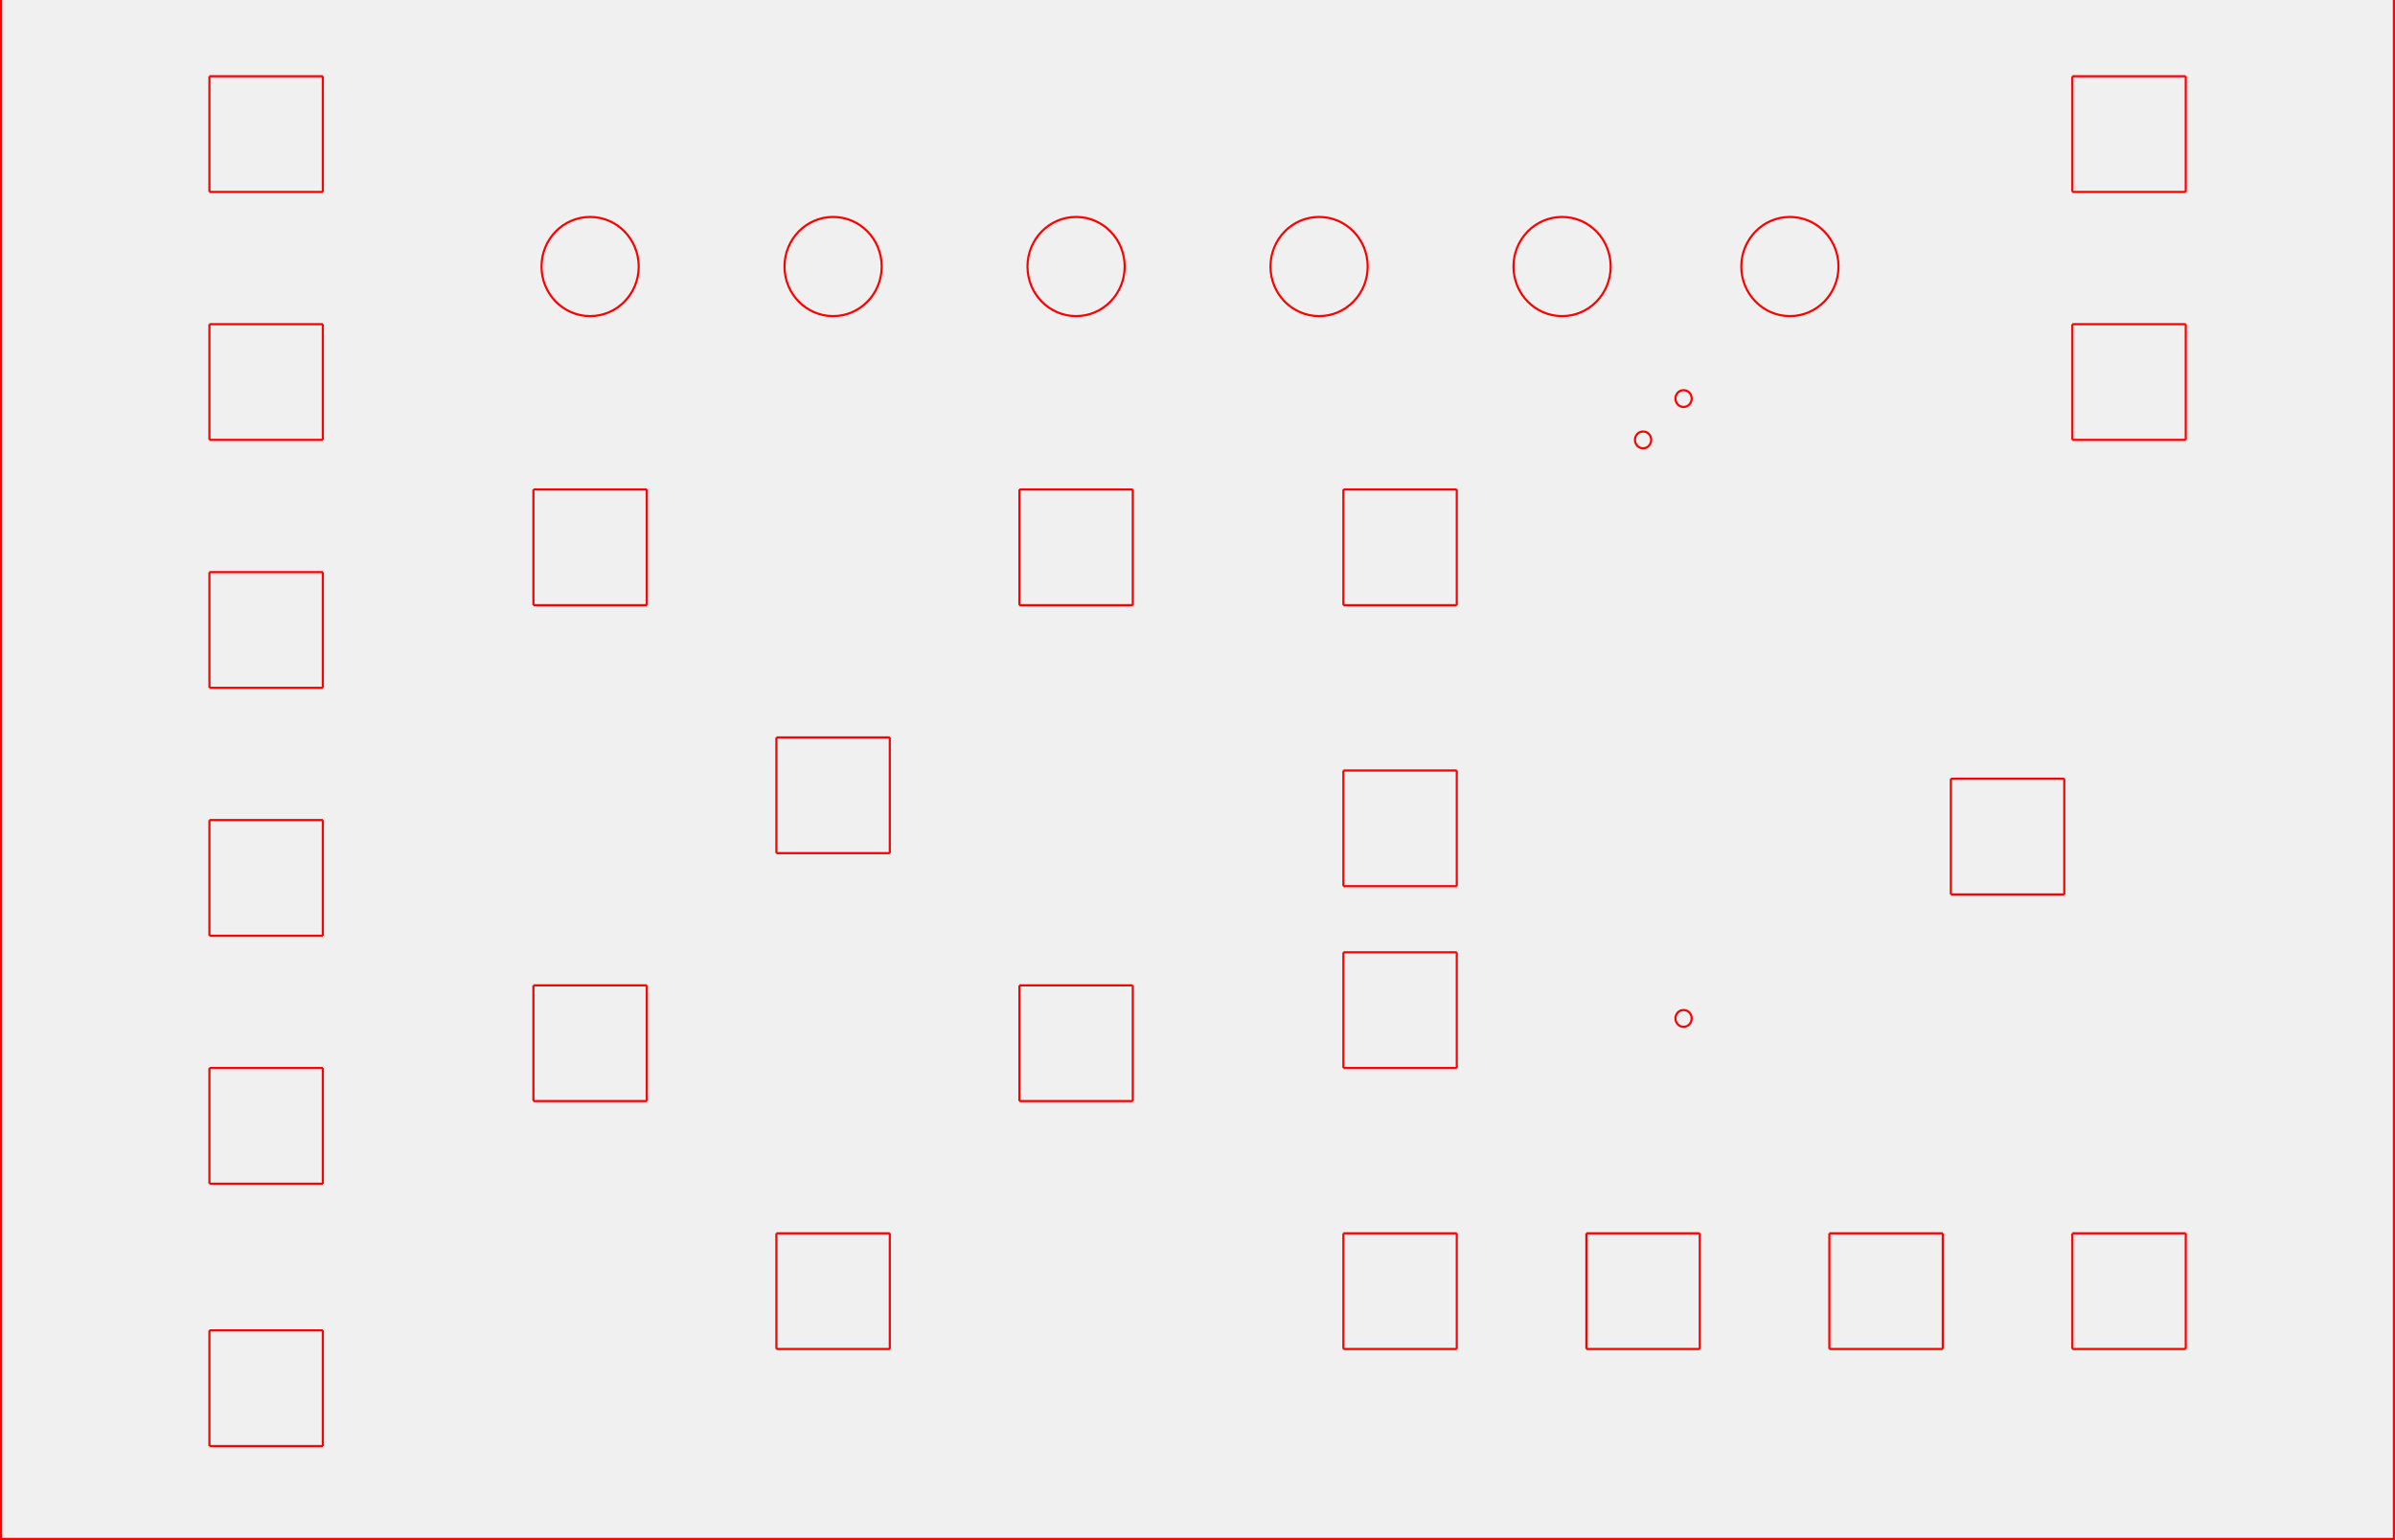
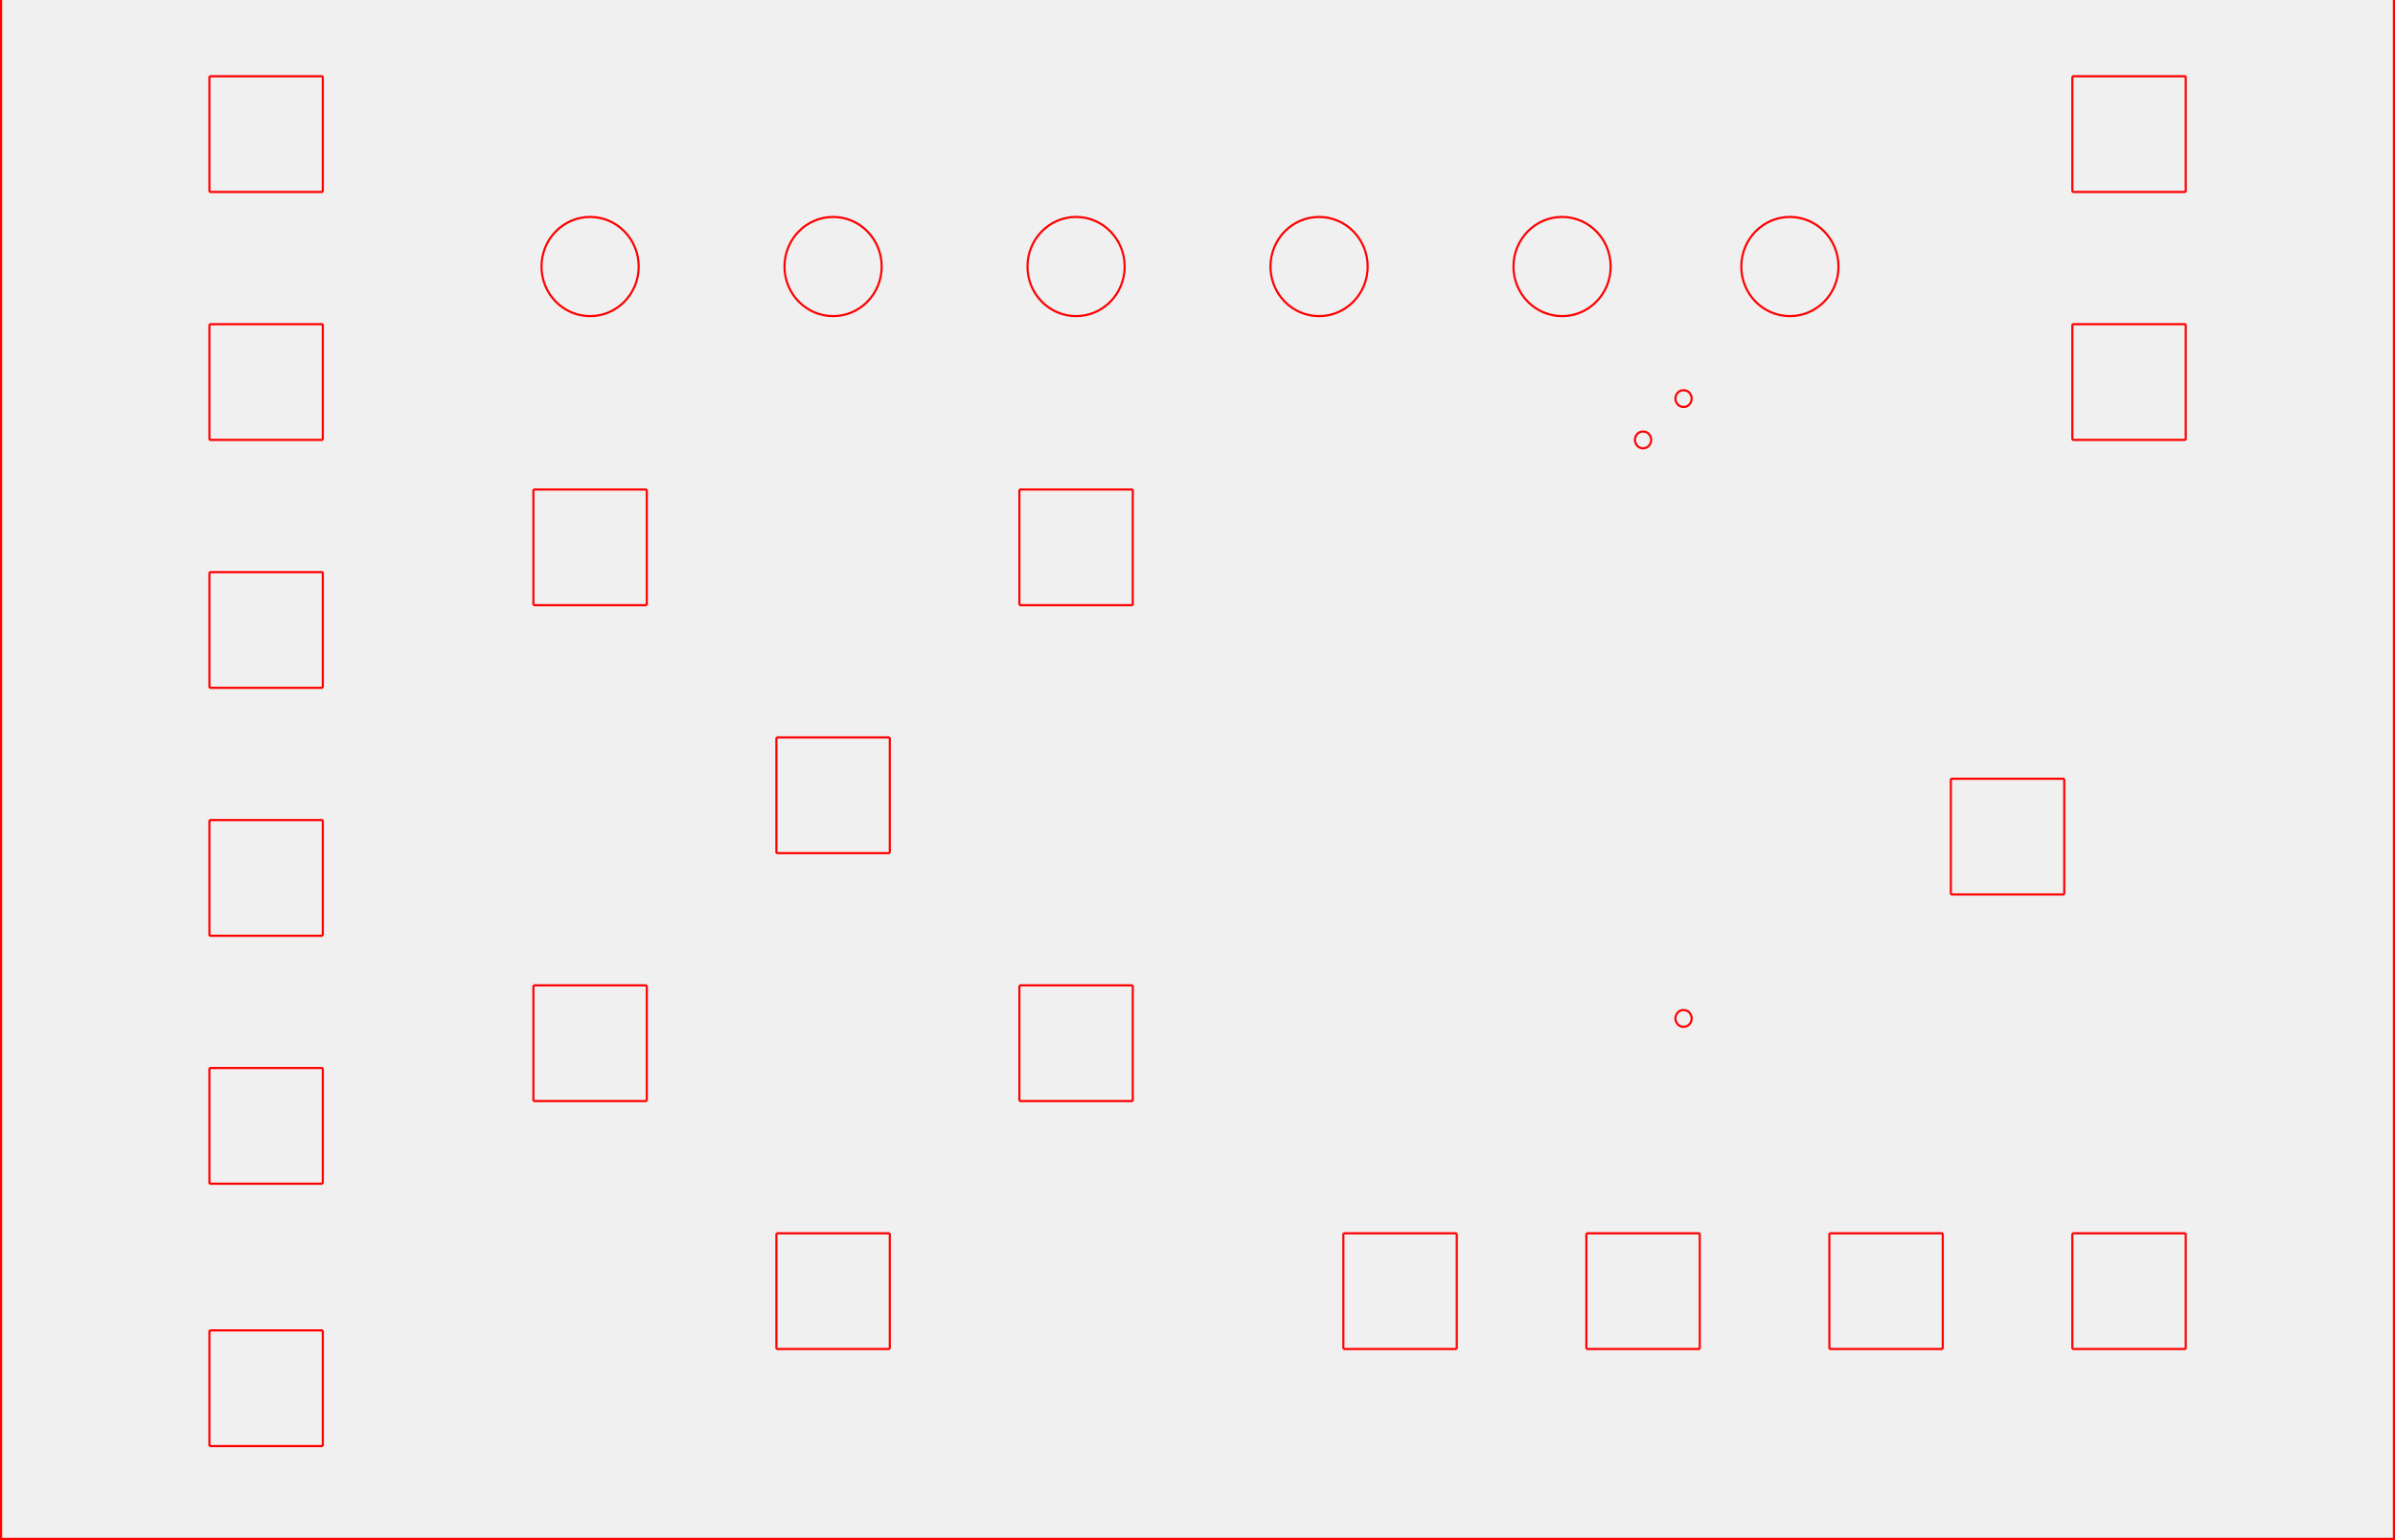
<svg xmlns="http://www.w3.org/2000/svg" viewBox="0 0 295.4 190" width="295.4mm" height="190mm" version="1.1" id="svg1046">
  <defs id="defs836">
    <rect x="164.881" y="170.935" width="16.025" height="12.464" id="rect1017" />
    <rect x="8.903" y="10.683" width="6.054" height="13.176" id="rect961" />
    <marker id="DistanceX" orient="auto" refX="0" refY="0" style="overflow:visible">
      <path d="M 3,-3 -3,3 M 0,-5 V 5" style="stroke:#000000;stroke-width:0.5" id="path1056" />
    </marker>
    <pattern id="Hatch" patternUnits="userSpaceOnUse" width="8" height="8" x="0" y="0">
      <path d="M8 4 l-4,4" stroke="#000000" stroke-width="0.25" linecap="square" id="path1059" />
      <path d="M6 2 l-4,4" stroke="#000000" stroke-width="0.25" linecap="square" id="path1061" />
      <path d="M4 0 l-4,4" stroke="#000000" stroke-width="0.25" linecap="square" id="path1063" />
    </pattern>
    <symbol id="*Model_Space" />
    <symbol id="*Paper_Space" />
    <symbol id="*Paper_Space0" />
    <marker id="DistanceX-5" orient="auto" refX="0" refY="0" style="overflow:visible">
      <path d="M 3,-3 -3,3 M 0,-5 V 5" style="stroke:#000000;stroke-width:0.5" id="path1395" />
    </marker>
    <pattern id="Hatch-6" patternUnits="userSpaceOnUse" width="8" height="8" x="0" y="0">
      <path d="M8 4 l-4,4" stroke="#000000" stroke-width="0.25" linecap="square" id="path1398" />
      <path d="M6 2 l-4,4" stroke="#000000" stroke-width="0.25" linecap="square" id="path1400" />
      <path d="M4 0 l-4,4" stroke="#000000" stroke-width="0.25" linecap="square" id="path1402" />
    </pattern>
    <symbol id="*Model_Space-6" />
    <symbol id="*Paper_Space-7" />
    <symbol id="*Paper_Space0-0" />
    <rect x="164.881" y="170.935" width="16.025" height="12.464" id="rect1017-4" />
    <rect x="8.903" y="10.683" width="6.054" height="13.176" id="rect961-7" />
    <marker id="DistanceX-6" orient="auto" refX="0" refY="0" style="overflow:visible">
      <path d="M 3,-3 -3,3 M 0,-5 V 5" style="stroke:#000000;stroke-width:0.5" id="path1056-4" />
    </marker>
    <pattern id="Hatch-9" patternUnits="userSpaceOnUse" width="8" height="8" x="0" y="0">
      <path d="M8 4 l-4,4" stroke="#000000" stroke-width="0.25" linecap="square" id="path1059-4" />
      <path d="M6 2 l-4,4" stroke="#000000" stroke-width="0.25" linecap="square" id="path1061-4" />
      <path d="M4 0 l-4,4" stroke="#000000" stroke-width="0.25" linecap="square" id="path1063-2" />
    </pattern>
    <symbol id="*Model_Space-2" />
    <symbol id="*Paper_Space-71" />
    <symbol id="*Paper_Space0-1" />
    <marker id="DistanceX-5-0" orient="auto" refX="0" refY="0" style="overflow:visible">
      <path d="M 3,-3 -3,3 M 0,-5 V 5" style="stroke:#000000;stroke-width:0.5" id="path1395-0" />
    </marker>
    <pattern id="Hatch-6-2" patternUnits="userSpaceOnUse" width="8" height="8" x="0" y="0">
      <path d="M8 4 l-4,4" stroke="#000000" stroke-width="0.25" linecap="square" id="path1398-2" />
      <path d="M6 2 l-4,4" stroke="#000000" stroke-width="0.25" linecap="square" id="path1400-2" />
      <path d="M4 0 l-4,4" stroke="#000000" stroke-width="0.25" linecap="square" id="path1402-0" />
    </pattern>
    <symbol id="*Model_Space-6-0" />
    <symbol id="*Paper_Space-7-4" />
    <symbol id="*Paper_Space0-0-7" />
  </defs>
  <g id="g1042">
    <text xml:space="preserve" id="text959" style="font-style:normal;font-weight:normal;font-size:10.583px;line-height:1.25;font-family:sans-serif;white-space:pre;shape-inside:url(#rect961);fill:#000000;fill-opacity:1;stroke:none" />
    <text xml:space="preserve" style="font-style:normal;font-weight:normal;font-size:10.583px;line-height:1.25;font-family:sans-serif;fill:#000000;fill-opacity:1;stroke:none;stroke-width:0.265" x="156.335" y="-35.968" id="text989">
      <tspan id="tspan987" style="stroke-width:0.265" x="156.335" y="-35.968" />
    </text>
    <text xml:space="preserve" style="font-style:normal;font-weight:normal;font-size:10.583px;line-height:1.25;font-family:sans-serif;fill:#000000;fill-opacity:1;stroke:none;stroke-width:0.265" x="180.906" y="-32.05" id="text993">
      <tspan id="tspan991" style="stroke-width:0.265" x="180.906" y="-32.05" />
    </text>
    <text xml:space="preserve" style="font-style:normal;font-weight:normal;font-size:10.583px;line-height:1.25;font-family:sans-serif;fill:#000000;fill-opacity:1;stroke:none;stroke-width:0.265" x="217.23" y="-35.968" id="text997">
      <tspan id="tspan995" style="stroke-width:0.265" x="217.23" y="-35.968" />
    </text>
    <text xml:space="preserve" id="text1015" style="fill:black;fill-opacity:1;line-height:1.25;stroke:none;font-family:sans-serif;font-style:normal;font-weight:normal;font-size:10.583px;white-space:pre;shape-inside:url(#rect1017)" />
    <g id="g1130" transform="matrix(0.01755577,0,0,0.01769885,189.1677,-5.821583)" style="fill:#00ff00;fill-opacity:1;stroke-width:15.01">
      <g id="g1074" style="fill:#00ff00;fill-opacity:1;stroke-width:15.01">
        <g id="g1072" style="fill:#00ff00;fill-opacity:1;stroke-width:15.01" />
      </g>
      <g id="g1076" style="fill:#00ff00;fill-opacity:1;stroke-width:15.01" />
      <g id="g1078" style="fill:#00ff00;fill-opacity:1;stroke-width:15.01" />
      <g id="g1080" style="fill:#00ff00;fill-opacity:1;stroke-width:15.01" />
      <g id="g1082" style="fill:#00ff00;fill-opacity:1;stroke-width:15.01" />
      <g id="g1084" style="fill:#00ff00;fill-opacity:1;stroke-width:15.01" />
      <g id="g1086" style="fill:#00ff00;fill-opacity:1;stroke-width:15.01" />
      <g id="g1088" style="fill:#00ff00;fill-opacity:1;stroke-width:15.01" />
      <g id="g1090" style="fill:#00ff00;fill-opacity:1;stroke-width:15.01" />
      <g id="g1092" style="fill:#00ff00;fill-opacity:1;stroke-width:15.01" />
      <g id="g1094" style="fill:#00ff00;fill-opacity:1;stroke-width:15.01" />
      <g id="g1096" style="fill:#00ff00;fill-opacity:1;stroke-width:15.01" />
      <g id="g1098" style="fill:#00ff00;fill-opacity:1;stroke-width:15.01" />
      <g id="g1100" style="fill:#00ff00;fill-opacity:1;stroke-width:15.01" />
      <g id="g1102" style="fill:#00ff00;fill-opacity:1;stroke-width:15.01" />
      <g id="g1104" style="fill:#00ff00;fill-opacity:1;stroke-width:15.01" />
    </g>
    <g id="g1042-6" style="stroke:#fe0000;stroke-width:0.99;stroke-opacity:1" transform="matrix(1,0,0,1.021085,-0.00289124,-4.001191)">
      <g id="g1614" transform="matrix(0.2643241,0,0,0.2642147,12.84526,-106.7003)" style="stroke:#fe0000;stroke-width:0.992;stroke-miterlimit:4;stroke-dasharray:none;stroke-opacity:1">
        <path d="m 249.449,540.562 a 22.677,22.677 0 1 0 -45.354,0 22.677,22.677 0 1 0 45.354,0 z" style="fill:none;stroke:#fe0000;stroke-width:0.992;stroke-miterlimit:4;stroke-dasharray:none;stroke-opacity:1" id="path1412" />
        <path d="m 362.835,540.562 a 22.677,22.677 0 1 0 -45.354,0 22.677,22.677 0 1 0 45.354,0 z" style="fill:none;stroke:#fe0000;stroke-width:0.992;stroke-miterlimit:4;stroke-dasharray:none;stroke-opacity:1" id="path1414" />
        <path d="m 476.22,540.562 a 22.677,22.677 0 1 0 -45.354,0 22.677,22.677 0 1 0 45.354,0 z" style="fill:none;stroke:#fe0000;stroke-width:0.992;stroke-miterlimit:4;stroke-dasharray:none;stroke-opacity:1" id="path1416" />
-         <path d="M 631.181,642.52 H 578.268" style="fill:none;stroke:#fe0000;stroke-width:0.992;stroke-miterlimit:4;stroke-dasharray:none;stroke-opacity:1" id="path1418" />
-         <path d="M 578.268,695.433 H 631.181" style="fill:none;stroke:#fe0000;stroke-width:0.992;stroke-miterlimit:4;stroke-dasharray:none;stroke-opacity:1" id="path1420" />
-         <path d="M 631.181,695.433 V 642.52" style="fill:none;stroke:#fe0000;stroke-width:0.992;stroke-miterlimit:4;stroke-dasharray:none;stroke-opacity:1" id="path1422" />
        <path d="m 740.787,600.945 a 3.78,3.78 0 1 0 -7.559,0 3.78,3.78 0 1 0 7.559,0 z" style="fill:none;stroke:#fe0000;stroke-width:0.992;stroke-miterlimit:4;stroke-dasharray:none;stroke-opacity:1" id="path1428" />
        <path d="m 809.3,540.562 a 22.677,22.677 0 1 0 -45.354,0 22.677,22.677 0 1 0 45.354,0 z" style="fill:none;stroke:#fe0000;stroke-width:0.992;stroke-miterlimit:4;stroke-dasharray:none;stroke-opacity:1" id="path1430" />
        <path d="m 861.732,774.803 v 52.913" style="fill:none;stroke:#fe0000;stroke-width:0.992;stroke-miterlimit:4;stroke-dasharray:none;stroke-opacity:1" id="path1432" />
        <path d="M 914.646,774.803 H 861.732" style="fill:none;stroke:#fe0000;stroke-width:0.992;stroke-miterlimit:4;stroke-dasharray:none;stroke-opacity:1" id="path1434" />
        <path d="m 861.732,827.717 h 52.913" style="fill:none;stroke:#fe0000;stroke-width:0.992;stroke-miterlimit:4;stroke-dasharray:none;stroke-opacity:1" id="path1436" />
        <path d="m 721.89,619.843 a 3.78,3.78 0 1 0 -7.559,0 3.78,3.78 0 1 0 7.559,0 z" style="fill:none;stroke:#fe0000;stroke-width:0.992;stroke-miterlimit:4;stroke-dasharray:none;stroke-opacity:1" id="path1440" />
        <path d="M 102.047,619.843 V 566.929" style="fill:none;stroke:#fe0000;stroke-width:0.992;stroke-miterlimit:4;stroke-dasharray:none;stroke-opacity:1" id="path1442" />
        <path d="m 49.134,566.929 v 52.913" style="fill:none;stroke:#fe0000;stroke-width:0.992;stroke-miterlimit:4;stroke-dasharray:none;stroke-opacity:1" id="path1444" />
        <path d="M 49.134,619.843 H 102.047" style="fill:none;stroke:#fe0000;stroke-width:0.992;stroke-miterlimit:4;stroke-dasharray:none;stroke-opacity:1" id="path1446" />
        <path d="m 805.039,1035.591 h 52.913" style="fill:none;stroke:#fe0000;stroke-width:0.992;stroke-miterlimit:4;stroke-dasharray:none;stroke-opacity:1" id="path1448" />
        <path d="M 857.953,1035.591 V 982.677" style="fill:none;stroke:#fe0000;stroke-width:0.992;stroke-miterlimit:4;stroke-dasharray:none;stroke-opacity:1" id="path1450" />
        <path d="M 971.339,982.677 H 918.425" style="fill:none;stroke:#fe0000;stroke-width:0.992;stroke-miterlimit:4;stroke-dasharray:none;stroke-opacity:1" id="path1452" />
        <path d="m 918.425,982.677 v 52.913" style="fill:none;stroke:#fe0000;stroke-width:0.992;stroke-miterlimit:4;stroke-dasharray:none;stroke-opacity:1" id="path1454" />
        <path d="m 918.425,1035.591 h 52.913" style="fill:none;stroke:#fe0000;stroke-width:0.992;stroke-miterlimit:4;stroke-dasharray:none;stroke-opacity:1" id="path1456" />
        <path d="M 971.339,1035.591 V 982.677" style="fill:none;stroke:#fe0000;stroke-width:0.992;stroke-miterlimit:4;stroke-dasharray:none;stroke-opacity:1" id="path1458" />
        <path d="M 857.953,982.677 H 805.039" style="fill:none;stroke:#fe0000;stroke-width:0.992;stroke-miterlimit:4;stroke-dasharray:none;stroke-opacity:1" id="path1460" />
        <path d="M 102.047,506.457 V 453.543" style="fill:none;stroke:#fe0000;stroke-width:0.992;stroke-miterlimit:4;stroke-dasharray:none;stroke-opacity:1" id="path1462" />
        <path d="M 102.047,566.929 H 49.134" style="fill:none;stroke:#fe0000;stroke-width:0.992;stroke-miterlimit:4;stroke-dasharray:none;stroke-opacity:1" id="path1464" />
        <path d="M 102.047,453.543 H 49.134" style="fill:none;stroke:#fe0000;stroke-width:0.992;stroke-miterlimit:4;stroke-dasharray:none;stroke-opacity:1" id="path1466" />
        <path d="m 49.134,453.543 v 52.913" style="fill:none;stroke:#fe0000;stroke-width:0.992;stroke-miterlimit:4;stroke-dasharray:none;stroke-opacity:1" id="path1468" />
        <path d="M 49.134,506.457 H 102.047" style="fill:none;stroke:#fe0000;stroke-width:0.992;stroke-miterlimit:4;stroke-dasharray:none;stroke-opacity:1" id="path1470" />
        <path d="m 702.992,540.562 a 22.677,22.677 0 1 0 -45.354,0 22.677,22.677 0 1 0 45.354,0 z" style="fill:none;stroke:#fe0000;stroke-width:0.992;stroke-miterlimit:4;stroke-dasharray:none;stroke-opacity:1" id="path1472" />
        <path d="m 589.606,540.562 a 22.677,22.677 0 1 0 -45.354,0 22.677,22.677 0 1 0 45.354,0 z" style="fill:none;stroke:#fe0000;stroke-width:0.992;stroke-miterlimit:4;stroke-dasharray:none;stroke-opacity:1" id="path1474" />
        <path d="M 102.047,733.228 V 680.315" style="fill:none;stroke:#fe0000;stroke-width:0.992;stroke-miterlimit:4;stroke-dasharray:none;stroke-opacity:1" id="path1476" />
        <path d="M 49.134,733.228 H 102.047" style="fill:none;stroke:#fe0000;stroke-width:0.992;stroke-miterlimit:4;stroke-dasharray:none;stroke-opacity:1" id="path1478" />
        <path d="m 49.134,680.315 v 52.913" style="fill:none;stroke:#fe0000;stroke-width:0.992;stroke-miterlimit:4;stroke-dasharray:none;stroke-opacity:1" id="path1480" />
        <path d="M 102.047,680.315 H 49.134" style="fill:none;stroke:#fe0000;stroke-width:0.992;stroke-miterlimit:4;stroke-dasharray:none;stroke-opacity:1" id="path1482" />
-         <path d="m 578.268,642.52 v 52.913" style="fill:none;stroke:#fe0000;stroke-width:0.992;stroke-miterlimit:4;stroke-dasharray:none;stroke-opacity:1" id="path1484" />
        <path d="M 102.047,846.614 V 793.701" style="fill:none;stroke:#fe0000;stroke-width:0.992;stroke-miterlimit:4;stroke-dasharray:none;stroke-opacity:1" id="path1488" />
        <path d="M 102.047,793.701 H 49.134" style="fill:none;stroke:#fe0000;stroke-width:0.992;stroke-miterlimit:4;stroke-dasharray:none;stroke-opacity:1" id="path1490" />
        <path d="m 49.134,793.701 v 52.913" style="fill:none;stroke:#fe0000;stroke-width:0.992;stroke-miterlimit:4;stroke-dasharray:none;stroke-opacity:1" id="path1492" />
        <path d="M 49.134,846.614 H 102.047" style="fill:none;stroke:#fe0000;stroke-width:0.992;stroke-miterlimit:4;stroke-dasharray:none;stroke-opacity:1" id="path1494" />
        <path d="M 102.047,907.087 H 49.134" style="fill:none;stroke:#fe0000;stroke-width:0.992;stroke-miterlimit:4;stroke-dasharray:none;stroke-opacity:1" id="path1496" />
        <path d="M 253.228,922.205 V 869.291" style="fill:none;stroke:#fe0000;stroke-width:0.992;stroke-miterlimit:4;stroke-dasharray:none;stroke-opacity:1" id="path1498" />
        <path d="m 200.315,922.205 h 52.913" style="fill:none;stroke:#fe0000;stroke-width:0.992;stroke-miterlimit:4;stroke-dasharray:none;stroke-opacity:1" id="path1500" />
        <path d="m 200.315,869.291 v 52.913" style="fill:none;stroke:#fe0000;stroke-width:0.992;stroke-miterlimit:4;stroke-dasharray:none;stroke-opacity:1" id="path1502" />
        <path d="m 102.047,1027.078 v 52.913" style="fill:none;stroke:#fe0000;stroke-width:0.992;stroke-miterlimit:4;stroke-dasharray:none;stroke-opacity:1" id="path1504" />
        <path d="M 49.134,907.087 V 960" style="fill:none;stroke:#fe0000;stroke-width:0.992;stroke-miterlimit:4;stroke-dasharray:none;stroke-opacity:1" id="path1506" />
        <path d="M 49.134,960 H 102.047" style="fill:none;stroke:#fe0000;stroke-width:0.992;stroke-miterlimit:4;stroke-dasharray:none;stroke-opacity:1" id="path1508" />
        <path d="M 49.134,1027.078 H 102.047" style="fill:none;stroke:#fe0000;stroke-width:0.992;stroke-miterlimit:4;stroke-dasharray:none;stroke-opacity:1" id="path1510" />
        <path d="m 49.134,1079.991 v -52.913" style="fill:none;stroke:#fe0000;stroke-width:0.992;stroke-miterlimit:4;stroke-dasharray:none;stroke-opacity:1" id="path1512" />
        <path d="M 102.047,1079.991 H 49.134" style="fill:none;stroke:#fe0000;stroke-width:0.992;stroke-miterlimit:4;stroke-dasharray:none;stroke-opacity:1" id="path1514" />
        <path d="M 102.047,960 V 907.087" style="fill:none;stroke:#fe0000;stroke-width:0.992;stroke-miterlimit:4;stroke-dasharray:none;stroke-opacity:1" id="path1516" />
        <path d="M 253.228,869.291 H 200.315" style="fill:none;stroke:#fe0000;stroke-width:0.992;stroke-miterlimit:4;stroke-dasharray:none;stroke-opacity:1" id="path1518" />
        <path d="m 313.701,808.819 h 52.913" style="fill:none;stroke:#fe0000;stroke-width:0.992;stroke-miterlimit:4;stroke-dasharray:none;stroke-opacity:1" id="path1520" />
        <path d="M 366.614,808.819 V 755.906" style="fill:none;stroke:#fe0000;stroke-width:0.992;stroke-miterlimit:4;stroke-dasharray:none;stroke-opacity:1" id="path1522" />
        <path d="M 313.701,755.906 V 808.819" style="fill:none;stroke:#fe0000;stroke-width:0.992;stroke-miterlimit:4;stroke-dasharray:none;stroke-opacity:1" id="path1524" />
        <path d="M 366.614,755.906 H 313.701" style="fill:none;stroke:#fe0000;stroke-width:0.992;stroke-miterlimit:4;stroke-dasharray:none;stroke-opacity:1" id="path1526" />
        <path d="M 427.087,695.433 H 480" style="fill:none;stroke:#fe0000;stroke-width:0.992;stroke-miterlimit:4;stroke-dasharray:none;stroke-opacity:1" id="path1528" />
        <path d="M 480,695.433 V 642.52" style="fill:none;stroke:#fe0000;stroke-width:0.992;stroke-miterlimit:4;stroke-dasharray:none;stroke-opacity:1" id="path1530" />
        <path d="M 480,642.52 H 427.087" style="fill:none;stroke:#fe0000;stroke-width:0.992;stroke-miterlimit:4;stroke-dasharray:none;stroke-opacity:1" id="path1532" />
        <path d="m 427.087,642.52 v 52.913" style="fill:none;stroke:#fe0000;stroke-width:0.992;stroke-miterlimit:4;stroke-dasharray:none;stroke-opacity:1" id="path1534" />
        <path d="m 200.315,695.433 h 52.913" style="fill:none;stroke:#fe0000;stroke-width:0.992;stroke-miterlimit:4;stroke-dasharray:none;stroke-opacity:1" id="path1536" />
        <path d="M 253.228,695.433 V 642.52" style="fill:none;stroke:#fe0000;stroke-width:0.992;stroke-miterlimit:4;stroke-dasharray:none;stroke-opacity:1" id="path1538" />
        <path d="m 200.315,642.52 v 52.913" style="fill:none;stroke:#fe0000;stroke-width:0.992;stroke-miterlimit:4;stroke-dasharray:none;stroke-opacity:1" id="path1540" />
        <path d="M 253.228,642.52 H 200.315" style="fill:none;stroke:#fe0000;stroke-width:0.992;stroke-miterlimit:4;stroke-dasharray:none;stroke-opacity:1" id="path1542" />
-         <path d="m 578.268,854.173 v 52.913" style="fill:none;stroke:#fe0000;stroke-width:0.992;stroke-miterlimit:4;stroke-dasharray:none;stroke-opacity:1" id="path1544" />
-         <path d="M 578.268,907.087 H 631.181" style="fill:none;stroke:#fe0000;stroke-width:0.992;stroke-miterlimit:4;stroke-dasharray:none;stroke-opacity:1" id="path1546" />
-         <path d="M 631.181,907.087 V 854.173" style="fill:none;stroke:#fe0000;stroke-width:0.992;stroke-miterlimit:4;stroke-dasharray:none;stroke-opacity:1" id="path1548" />
-         <path d="M 631.181,854.173 H 578.268" style="fill:none;stroke:#fe0000;stroke-width:0.992;stroke-miterlimit:4;stroke-dasharray:none;stroke-opacity:1" id="path1550" />
-         <path d="m 631.181,771.024 v 52.913" style="fill:none;stroke:#fe0000;stroke-width:0.992;stroke-miterlimit:4;stroke-dasharray:none;stroke-opacity:1" id="path1552" />
-         <path d="M 578.268,823.937 V 771.024" style="fill:none;stroke:#fe0000;stroke-width:0.992;stroke-miterlimit:4;stroke-dasharray:none;stroke-opacity:1" id="path1554" />
-         <path d="M 578.268,771.024 H 631.181" style="fill:none;stroke:#fe0000;stroke-width:0.992;stroke-miterlimit:4;stroke-dasharray:none;stroke-opacity:1" id="path1556" />
-         <path d="M 631.181,823.937 H 578.268" style="fill:none;stroke:#fe0000;stroke-width:0.992;stroke-miterlimit:4;stroke-dasharray:none;stroke-opacity:1" id="path1558" />
        <path d="m 740.787,884.409 a 3.78,3.78 0 1 0 -7.559,0 3.78,3.78 0 1 0 7.559,0 z" style="fill:none;stroke:#fe0000;stroke-width:0.992;stroke-miterlimit:4;stroke-dasharray:none;stroke-opacity:1" id="path1560" />
        <path d="M 631.181,982.677 H 578.268" style="fill:none;stroke:#fe0000;stroke-width:0.992;stroke-miterlimit:4;stroke-dasharray:none;stroke-opacity:1" id="path1562" />
        <path d="m 578.268,982.677 v 52.913" style="fill:none;stroke:#fe0000;stroke-width:0.992;stroke-miterlimit:4;stroke-dasharray:none;stroke-opacity:1" id="path1564" />
        <path d="M 578.268,1035.591 H 631.181" style="fill:none;stroke:#fe0000;stroke-width:0.992;stroke-miterlimit:4;stroke-dasharray:none;stroke-opacity:1" id="path1566" />
        <path d="M 631.181,1035.591 V 982.677" style="fill:none;stroke:#fe0000;stroke-width:0.992;stroke-miterlimit:4;stroke-dasharray:none;stroke-opacity:1" id="path1568" />
        <path d="M 744.567,982.677 H 691.654" style="fill:none;stroke:#fe0000;stroke-width:0.992;stroke-miterlimit:4;stroke-dasharray:none;stroke-opacity:1" id="path1570" />
        <path d="m 691.654,982.677 v 52.913" style="fill:none;stroke:#fe0000;stroke-width:0.992;stroke-miterlimit:4;stroke-dasharray:none;stroke-opacity:1" id="path1572" />
        <path d="m 691.654,1035.591 h 52.913" style="fill:none;stroke:#fe0000;stroke-width:0.992;stroke-miterlimit:4;stroke-dasharray:none;stroke-opacity:1" id="path1574" />
        <path d="M 744.567,1035.591 V 982.677" style="fill:none;stroke:#fe0000;stroke-width:0.992;stroke-miterlimit:4;stroke-dasharray:none;stroke-opacity:1" id="path1576" />
        <path d="m 805.039,982.677 v 52.913" style="fill:none;stroke:#fe0000;stroke-width:0.992;stroke-miterlimit:4;stroke-dasharray:none;stroke-opacity:1" id="path1578" />
        <path d="m 313.701,982.677 v 52.913" style="fill:none;stroke:#fe0000;stroke-width:0.992;stroke-miterlimit:4;stroke-dasharray:none;stroke-opacity:1" id="path1580" />
        <path d="M 366.614,982.677 H 313.701" style="fill:none;stroke:#fe0000;stroke-width:0.992;stroke-miterlimit:4;stroke-dasharray:none;stroke-opacity:1" id="path1582" />
        <path d="m 313.701,1035.591 h 52.913" style="fill:none;stroke:#fe0000;stroke-width:0.992;stroke-miterlimit:4;stroke-dasharray:none;stroke-opacity:1" id="path1584" />
        <path d="M 366.614,1035.591 V 982.677" style="fill:none;stroke:#fe0000;stroke-width:0.992;stroke-miterlimit:4;stroke-dasharray:none;stroke-opacity:1" id="path1586" />
        <path d="M 427.087,922.205 H 480" style="fill:none;stroke:#fe0000;stroke-width:0.992;stroke-miterlimit:4;stroke-dasharray:none;stroke-opacity:1" id="path1588" />
        <path d="M 480,869.291 H 427.087" style="fill:none;stroke:#fe0000;stroke-width:0.992;stroke-miterlimit:4;stroke-dasharray:none;stroke-opacity:1" id="path1590" />
        <path d="M 480,922.205 V 869.291" style="fill:none;stroke:#fe0000;stroke-width:0.992;stroke-miterlimit:4;stroke-dasharray:none;stroke-opacity:1" id="path1592" />
        <path d="m 427.087,869.291 v 52.913" style="fill:none;stroke:#fe0000;stroke-width:0.992;stroke-miterlimit:4;stroke-dasharray:none;stroke-opacity:1" id="path1594" />
        <path d="M 914.646,827.717 V 774.803" style="fill:none;stroke:#fe0000;stroke-width:0.992;stroke-miterlimit:4;stroke-dasharray:none;stroke-opacity:1" id="path1596" />
        <path d="m 918.425,619.843 h 52.913" style="fill:none;stroke:#fe0000;stroke-width:0.992;stroke-miterlimit:4;stroke-dasharray:none;stroke-opacity:1" id="path1598" />
        <path d="m 918.425,566.929 v 52.913" style="fill:none;stroke:#fe0000;stroke-width:0.992;stroke-miterlimit:4;stroke-dasharray:none;stroke-opacity:1" id="path1600" />
        <path d="M 971.339,619.843 V 566.929" style="fill:none;stroke:#fe0000;stroke-width:0.992;stroke-miterlimit:4;stroke-dasharray:none;stroke-opacity:1" id="path1602" />
        <path d="M 971.339,566.929 H 918.425" style="fill:none;stroke:#fe0000;stroke-width:0.992;stroke-miterlimit:4;stroke-dasharray:none;stroke-opacity:1" id="path1604" />
        <path d="m 918.425,506.457 h 52.913" style="fill:none;stroke:#fe0000;stroke-width:0.992;stroke-miterlimit:4;stroke-dasharray:none;stroke-opacity:1" id="path1606" />
        <path d="M 971.339,453.543 H 918.425" style="fill:none;stroke:#fe0000;stroke-width:0.992;stroke-miterlimit:4;stroke-dasharray:none;stroke-opacity:1" id="path1608" />
        <path d="M 971.339,506.457 V 453.543" style="fill:none;stroke:#fe0000;stroke-width:0.992;stroke-miterlimit:4;stroke-dasharray:none;stroke-opacity:1" id="path1610" />
        <path d="m 918.425,453.543 v 52.913" style="fill:none;stroke:#fe0000;stroke-width:0.992;stroke-miterlimit:4;stroke-dasharray:none;stroke-opacity:1" id="path1612" />
      </g>
      <rect style="fill:#ffffff;fill-opacity:0;stroke:#fe0000;stroke-width:0.262;stroke-miterlimit:4;stroke-dasharray:none;stroke-opacity:1" id="rect1762-5" width="295.135" height="189.735" x="0.133" y="0.132" ry="0" />
      <text xml:space="preserve" id="text959-5" style="font-style:normal;font-weight:normal;font-size:10.583px;line-height:1.25;font-family:sans-serif;white-space:pre;shape-inside:url(#rect961-7);fill:#000000;fill-opacity:1;stroke:#fe0000;stroke-width:0.99;stroke-opacity:1" />
      <text xml:space="preserve" style="font-style:normal;font-weight:normal;font-size:10.583px;line-height:1.25;font-family:sans-serif;fill:#000000;fill-opacity:1;stroke:#fe0000;stroke-width:0.262;stroke-opacity:1" x="156.335" y="-35.968" id="text989-0">
        <tspan id="tspan987-8" style="stroke:#fe0000;stroke-width:0.262;stroke-opacity:1" x="156.335" y="-35.968" />
      </text>
      <text xml:space="preserve" style="font-style:normal;font-weight:normal;font-size:10.583px;line-height:1.25;font-family:sans-serif;fill:#000000;fill-opacity:1;stroke:#fe0000;stroke-width:0.262;stroke-opacity:1" x="180.906" y="-32.05" id="text993-2">
        <tspan id="tspan991-1" style="stroke:#fe0000;stroke-width:0.262;stroke-opacity:1" x="180.906" y="-32.05" />
      </text>
      <text xml:space="preserve" style="font-style:normal;font-weight:normal;font-size:10.583px;line-height:1.25;font-family:sans-serif;fill:#000000;fill-opacity:1;stroke:#fe0000;stroke-width:0.262;stroke-opacity:1" x="217.23" y="-35.968" id="text997-0">
        <tspan id="tspan995-3" style="stroke:#fe0000;stroke-width:0.262;stroke-opacity:1" x="217.23" y="-35.968" />
      </text>
      <text xml:space="preserve" id="text1015-5" style="font-style:normal;font-weight:normal;font-size:10.583px;line-height:1.25;font-family:sans-serif;white-space:pre;shape-inside:url(#rect1017-4);fill:#000000;fill-opacity:1;stroke:#fe0000;stroke-width:0.99;stroke-opacity:1" />
    </g>
    <ellipse style="fill:none;stroke:#ff0000;stroke-width:0" id="path1023" cx="207.856" cy="124.765" ry="2.456" rx="2.105" />
  </g>
</svg>
